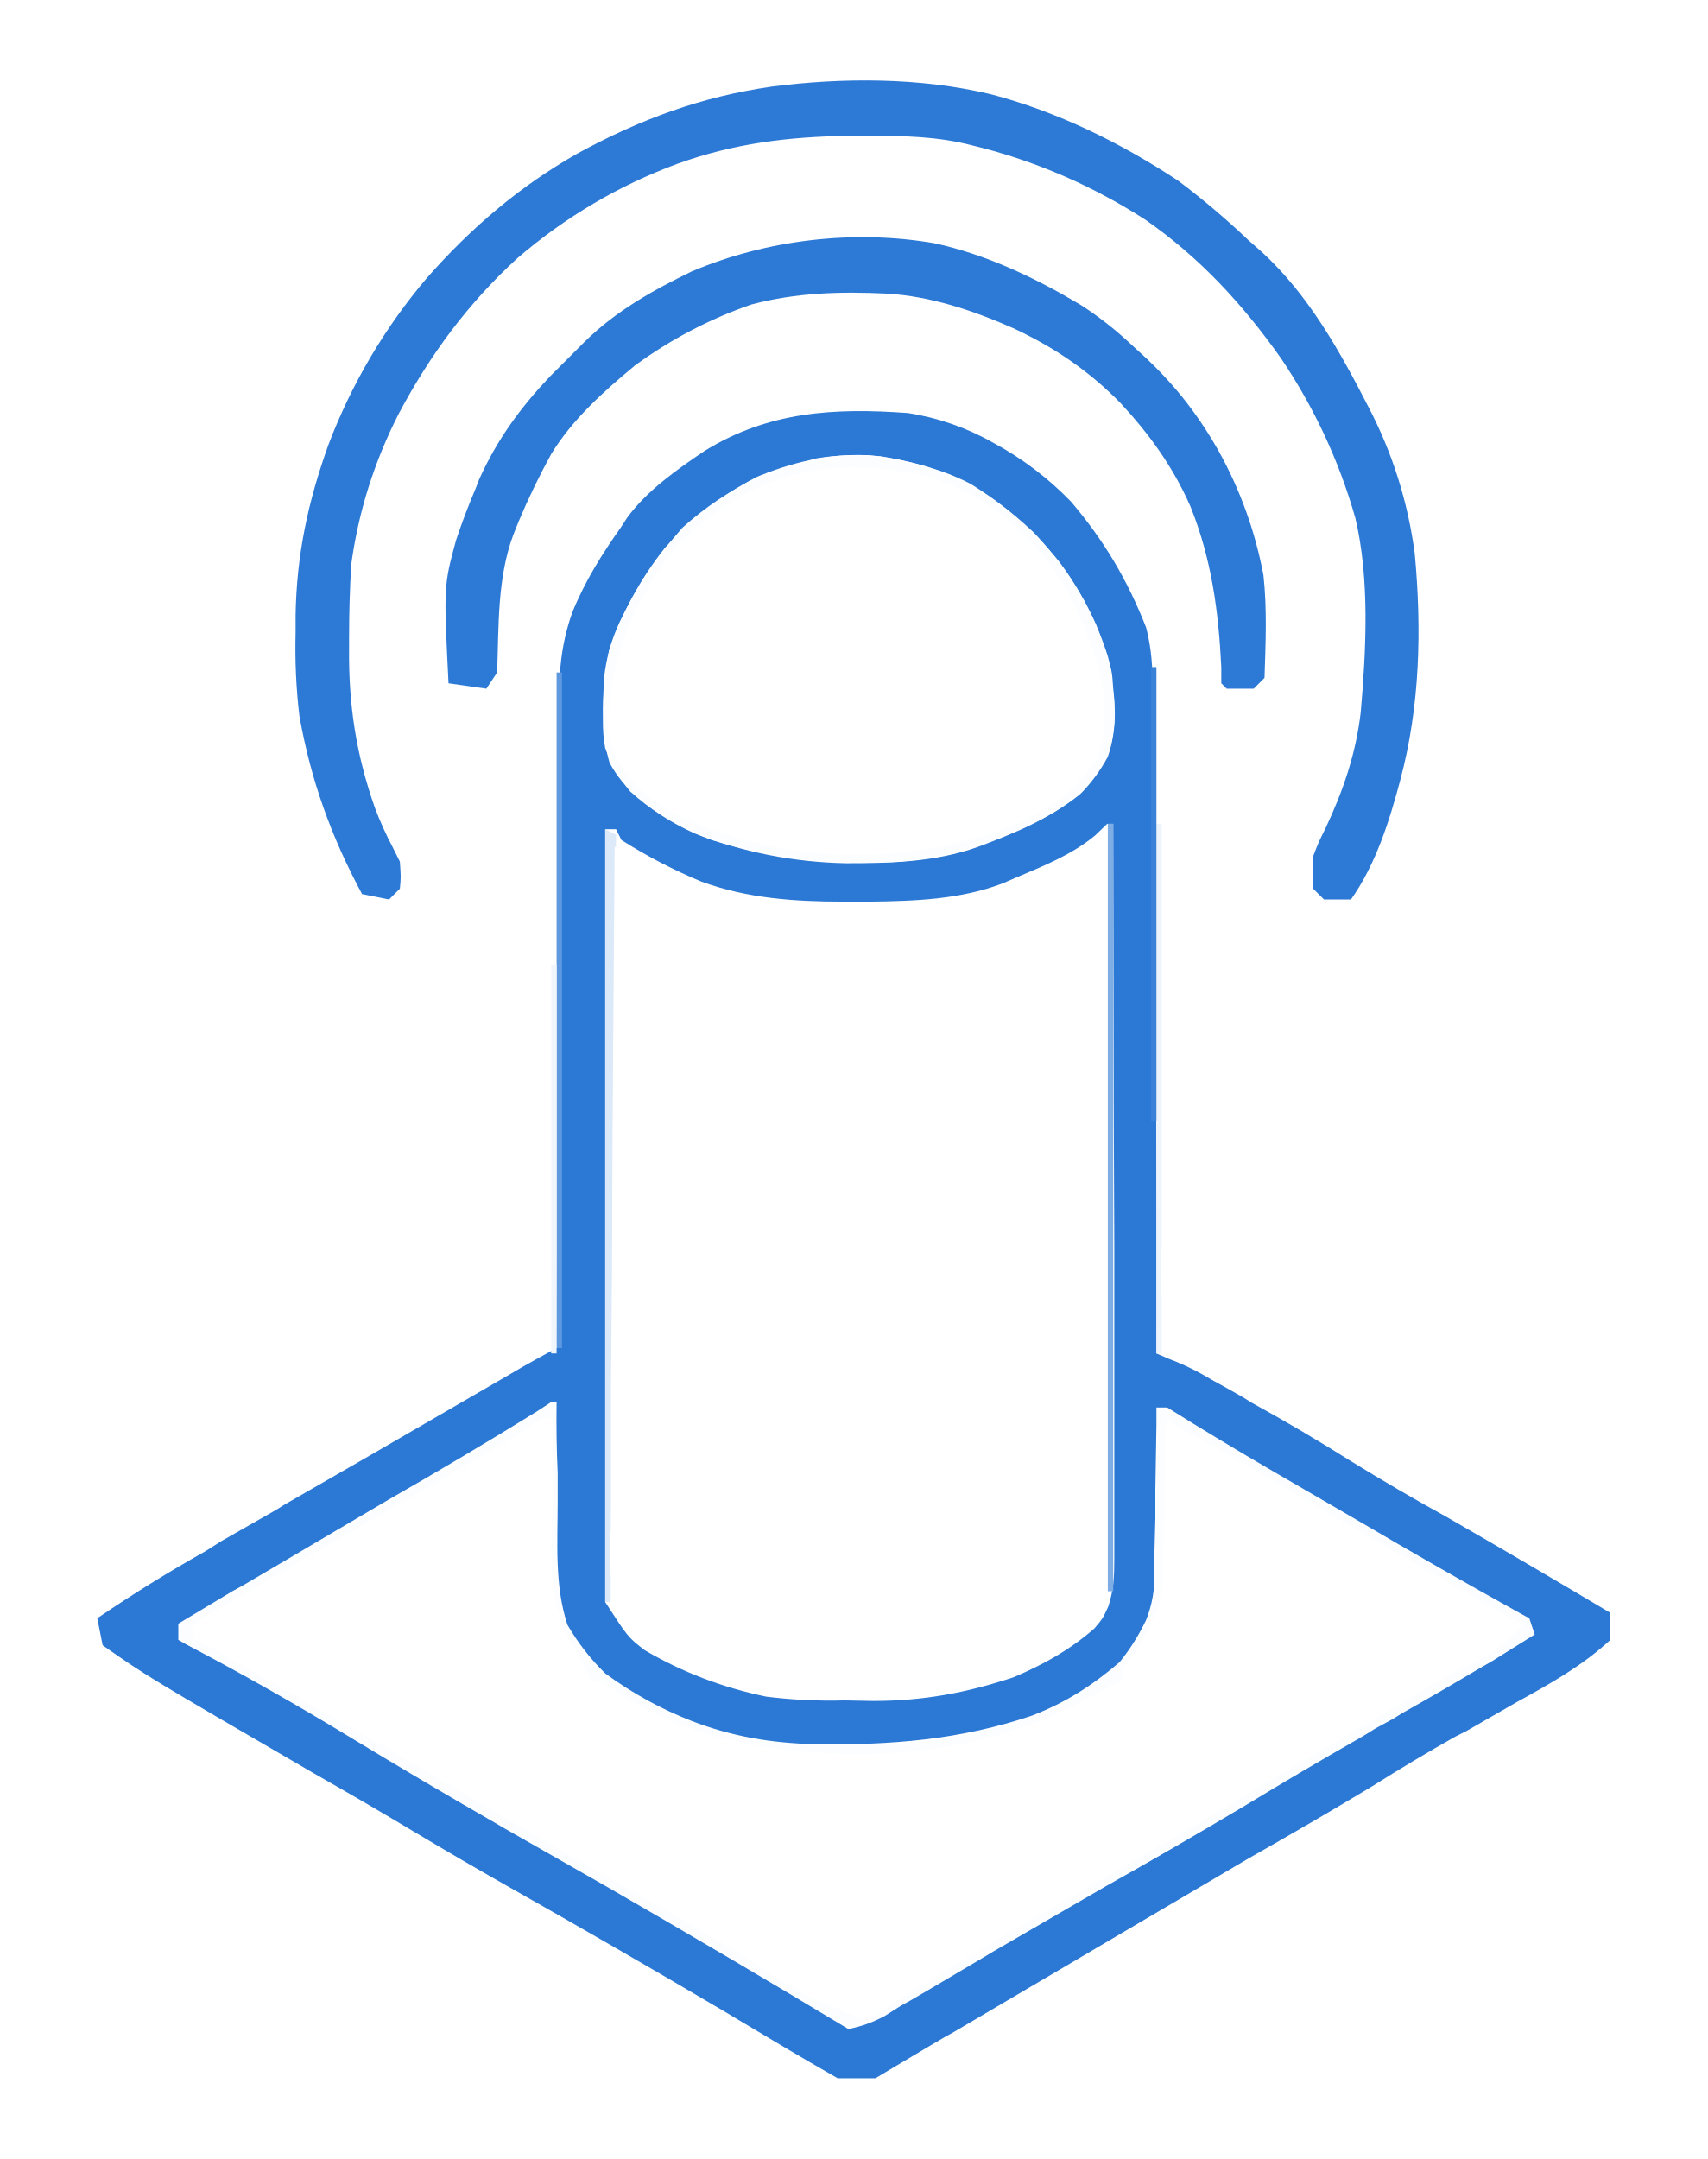
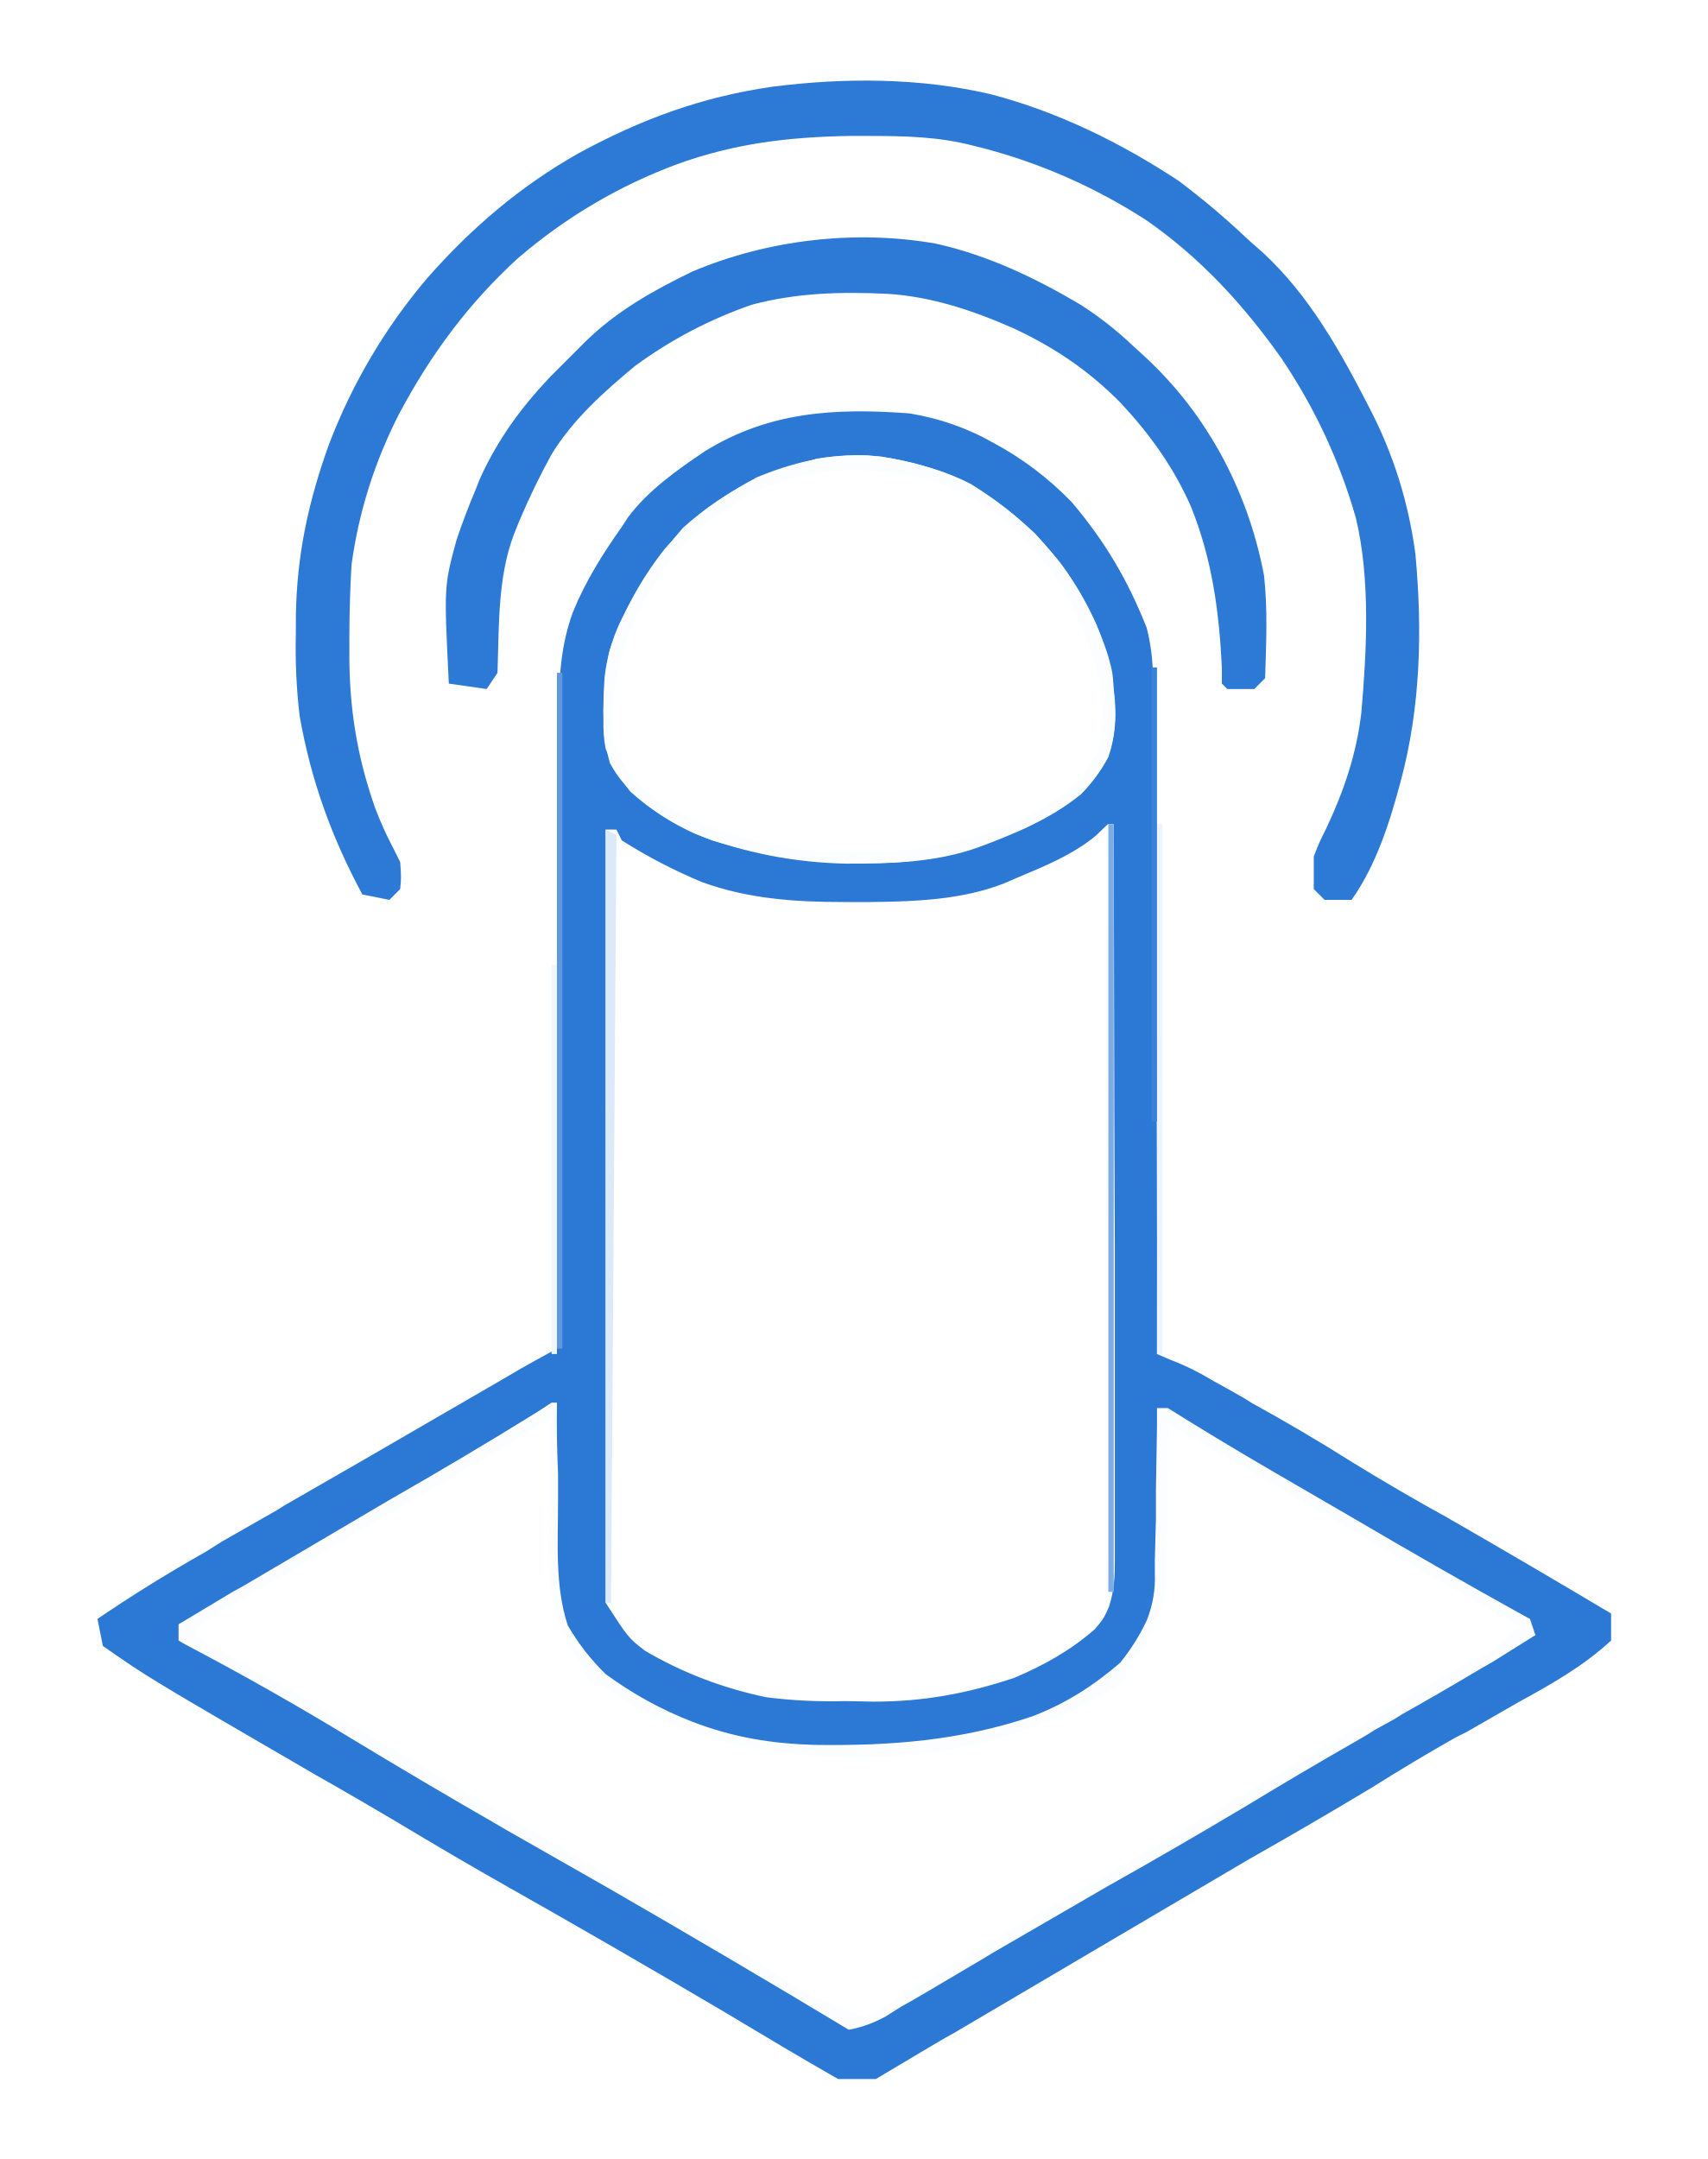
- <svg xmlns="http://www.w3.org/2000/svg" data-slopcamera-line-weight="1.5" width="341" height="431" viewBox="15.199 15.575 309.664 399.475">
+ <svg xmlns="http://www.w3.org/2000/svg" data-slopcamera-line-weight="2.5" width="341" height="431" viewBox="17.943 15.554 304.006 399.343">
  <defs>
    <mask id="a" width="341" height="431" x="0" y="0" mask-type="luminance" maskContentUnits="userSpaceOnUse" maskUnits="userSpaceOnUse">
      <path d="M0 0h341v431H0z" />
      <path d="M0 0h341v431H0zm129.8 38.3Q114 45.3 101 57l-1.5 1.3Q87.1 69.5 79 84q-3.9 7.8-7 16l-1 2.6c-3.9 10.7-4.4 21.5-4.4 32.8.2 12 2.5 22.8 6.7 34 1.8 4.6 3.5 8.8 6.7 12.6l5-1 1-1c-.4-6-2.4-11-4.6-16.3-3-7.7-4.7-15-4.9-23.3v-7.5c.2-9.5.6-18.8 3.8-28 4-11 9.2-20.8 16.7-29.9l2.2-2.6c7.2-8.4 15.2-14.7 24.7-20.2 9.7-5.3 19.4-9 30.3-10.7 11.4-1.4 24-1.9 35.3.2Q194.8 43 200 45l1.9.7c11.5 4 21.5 9.7 31 17.5 8 7 15 15.8 20.5 24.9q2.7 5 4.8 10.3l.8 1.8c3 8 5.1 16 5.4 24.5v10.2c-.1 9-.7 18-3.9 26.5L259 165l-.8 2-3.1 6.9v6l2 2h5c5.9-10.3 9.3-21.2 11.6-32.9.7-5.2.6-10.5.6-15.8V130c0-10.3-1.5-19.8-4.9-29.6-4.7-12.2-11-24-19.7-33.9q-13.3-14.7-31-24.2-11.2-6-23.6-9.2l-2.8-.7c-20.2-4.3-43.3-2-62.4 6m8.8 28.4Q127.8 72 119 80l-2.4 2.1c-6.4 6.1-11 12.8-15 20.7q-2 4-3.6 8.2l-1 2.4c-2.9 8.7-2.3 17.9-2 27v1.6l7 1 2-3v-3.4c.3-9.3 1.2-17.6 4.6-26.3 2.9-6.9 6.7-12.7 11.5-18.4q8.7-9.2 19.7-15.5 10-5 21.2-6.4c9.2-.8 18-.4 27 2 9.4 3 18 7 26 13q8.7 7.3 14.4 17.1c3.7 6.7 6.8 13.8 8.3 21.3q1 9.2 1.3 18.6l1 1h5l2-2c.4-10 .3-19.4-2.6-29q-3.7-11.2-10.5-20.5Q229 87 225 83l-1.7-1.9c-5.1-5.7-11.6-9.5-18.3-13.1q-6-3-12-5l-2.7-1c-8.5-2.5-17.1-2.7-25.9-2.2q-13.4 1.2-25.8 7m12 28q-10 5-18.6 12.3-2.3 2.7-4.5 5.6l-1.2 1.6c-4.4 6.2-7.8 12.5-9.9 19.8-1.7 6.3-1.9 12.3-2 18.8v3.7l-.1 10-.2 10.6-.2 19.8-.3 22.6-.6 46.5-10.7 6.2-3.6 2-19 11-17 9.9-5 2.8-8.3 4.8-4.6 2.6q-7.6 4.4-14.8 9.7l1 5q8.5 6 17.6 11l5 2.9 2.7 1.5 14 8.2 3 1.8 17 10q16.7 9.8 33.6 19.2c14.6 8 28.8 16.8 43.1 25.4h7l2.2-1.3q20.2-12 40.6-23.6l27.2-16 8.1-4.7 24.4-14.3 13.1-7.8 4.6-2.7 5.8-3.4 2.7-1.5 2.3-1.4c2-1.3 3.4-2.6 5-4.3v-5q-13.7-8.1-27.5-16l-25.1-14.6-8.2-4.8-11.5-6.8-2.4-1.4-7.3-4.4v-1.4l-.3-35.4-.2-17.1-.5-41.4v-7.5l-.2-10.3-.1-5c-.3-7.9-2-14.6-4.7-21.9q-1.6-3.5-3.8-6.8l-1-1.6c-4.3-6.4-8.7-11.7-14.9-16.3q-9-6-19.6-9c-10.5-1.4-22-1.6-32 2.4" />
      <path d="M216 169h1v143c-3 5-3 5-4.5 6.6-6.1 4.8-13.2 7.3-20.5 9.8-6.3 1.8-12.7 1.8-19.3 1.8l-5.3.1c-9 0-17-1-25.5-4q-6.3-2.7-11.7-6.7L127 316l-2-2V170l15 8c12.2 4.2 23.7 4.5 36.5 4.3 7.8-.3 15.6-1 23-3.9l4-1.8 2-.9c4-1.8 7.2-3.8 10.5-6.7" />
      <path fill="#030303" d="M114 275h1v3.3l.1 12.4v5.3c-.2 9.5-.2 9.5 1.5 18.8q2 4.5 5.4 8.2 5.2 5.1 11.8 8.4 12.2 5.5 25.5 6.9 5 .2 10 .1h1.7c10.1 0 19.4-1.2 29-4.4l3-1q7.2-2.4 13.2-7.3 4.5-4.3 7.8-9.7c.9-2.6 1.1-4.1 1.2-6.7V307l.1-2.4v-2.5l.3-7.8V289l.4-13q4.6 1.7 8.7 4l2.2 1.3 2.3 1.4 5 3 2.9 1.6 14.3 8.3 24.5 14.2 2.1 1.2 1.9 1.1 1.6 1 4.5 2.9v2q-13.8 8.4-27.9 16.4l-21.7 12.7-19.8 11.6-1.6.9-17.8 10.3Q189.4 380 172 391q-3.9-.7-7.3-2.7l-3.9-2.2-2.1-1.3q-8.6-4.8-17-9.9l-16.8-9.6L90 345l-1.8-1L44 318c2.4-2.8 5-4.7 8.1-6.5l5.1-2.9q3-1.5 5.7-3.2l3-1.7 15.2-8.7 3-1.8 20.3-12 2.6-1.6 2.4-1.4 2-1.2c1.6-1 1.6-1 2.6-2" />
      <path fill="#f7f7f7" d="M180 92q8.4 1.3 15.8 5.5 8 4.3 14.4 10.9c6.1 7.2 10.4 14.4 13.9 23.3 1 3.9 1.2 7.3 1.2 11.4v2.4l.1 7.8v5.6l.2 14.8.1 11.7q.4 40.2.3 80.6l2.3 1q4 1.5 7.8 3.8l2.9 1.6 3 1.7 1.6 1q9.3 5.1 18.5 10.9 8.6 5.3 17.5 10.2Q294.9 305 310 314v5c-5.2 4.8-11.1 8.1-17.3 11.5l-9.4 5.4-2 1q-7.8 4.4-15.4 9.2-11.3 6.8-22.8 13.3L216.6 375l-28 16.5-1.8 1-3.4 2-9.4 5.6h-7l-5.2-3-4.6-2.7-11.4-6.8q-20-11.8-40-23.1-8.3-4.7-16.5-9.6-9.5-5.7-19.2-11.2C39.3 325.8 39.3 325.8 31 320l-1-5q9.7-6.6 20-12.4l3-1.9 10-5.7 1.6-1 14.6-8.4 26.4-15.3 2.9-1.7 2.5-1.4 4-2.2v-2l.2-48.3v-23.3l.2-20.4v-24.6c0-6.2.4-11.6 2.5-17.5 2.4-5.9 5.5-10.8 9.1-15.9l1.1-1.7c3.7-5 9.1-8.8 14.3-12.3 11.8-7.3 24-8 37.6-7m-28.3 12q-9.5 5-16.7 13-6.8 8.6-10.3 19-1 5.3-1.1 10.8v1.9q-.1 2.7.4 5.3 1.6 4.3 4.6 8c3.7 3.3 7.4 5.7 12 7.8q13.4 5.2 27.9 5.5c8.3 0 16.5-.2 24.4-3 6.7-2.5 13.3-5.2 19-9.8q3-3 5.1-6.9 1.3-3.8 1.3-8c-.2-5.8-1.3-11-3.5-16.5-3-6.5-6.5-11.7-11.5-17-4.5-4.2-9-7.7-14.7-10.3q-7.8-3.3-16-4c-7.4-.3-14.1 1.3-21 4.2m65.3 64-2.3 2.2c-4.4 3.6-9.5 5.6-14.7 7.8l-2.3 1c-7.8 3-16.3 3.3-24.5 3.4H168c-9 0-17.7-.6-26.2-3.7q-7.7-3.2-14.8-7.7l-1-2h-2v143c4.2 6.5 4.2 6.5 7.3 8.9q10.4 6.1 22.5 8.6 7.2.9 14.5.7l5.3.1c9.2 0 17.3-1.5 26-4.4 5.6-2.4 10.3-5 14.9-9 1.6-1.9 1.6-1.9 2.6-4.1 1-3.1 1.1-5.5 1.1-8.8v-57.6l-.1-25.7-.1-52.7zM114 275l-2.6 1.7Q98 285 84 293l-27 15.9-2 1.1-10 6v3l1.4.8Q62 328 77.1 337.2q13.2 8 26.6 15.7l1.7 1 19.3 11q22.2 12.8 44.3 26.1c2.5-.5 4.4-1.2 6.7-2.4l3-1.9 1.8-1 3.6-2.1 9.8-5.8 2-1.2 20.7-12q13-7.3 25.9-15 10.2-6.2 20.7-12.2l1.7-1 1.6-1 3.3-1.8 1.6-1q7.3-4.1 14.5-8.4l2.1-1.2 8-5-1-3-1.3-.7q-15.5-8.6-30.8-17.6l-15.5-9Q237.6 282 228 276h-2v3.3l-.2 12v5.3l-.2 7.5v2.4q.2 4.5-1.5 8.8-2 4.2-4.9 7.8c-5 4.3-10 7.5-16.2 9.9-13.3 4.5-26.2 5.5-40.2 5.3-8-.2-15.3-1.4-22.8-4.3q-8.5-3.3-16-8.8-4.1-4-7-9c-2.4-7.3-1.8-15.2-1.8-22.8v-5.3q-.3-6.5-.2-13.1z" />
      <path fill="#030303" d="M175 100c5.8 1 11.4 2.4 16.6 5.1q9.4 5.8 16.4 14.4 6 8 9 17.5c.8 3 .8 3 1 6l.2 2c.2 3.3 0 6-.8 9.1q-1.9 4.2-4.8 7.6c-3.3 3-6.9 5-11 7-7.9 3.4-15.8 5.9-24.5 6.4-11.6.5-22.3-.7-33.4-4.1-5.3-2-9.5-4.4-13.8-8-2.2-2-3.7-3.7-5.1-6.3-1.5-5.2-1.3-10.5-1-15.8q.6-5.4 2.9-10.3 4.6-9.5 11.6-17.4 6.2-5.6 13.7-9.2 4.5-1.8 9-3l2-.6q6-1 12-.4" />
      <path fill="#f4f4f4" d="M195.3 33c12.3 3.2 24.1 9 34.7 16q6.8 5.1 13 11l2.5 2.2c8.7 8 14.4 18.3 19.8 28.8q6.6 12.7 8.5 27c1.3 14 1 28.2-2.7 42-2 7.5-4.5 15.5-9.1 22h-5l-2-2v-6c1-2.6 1-2.6 2.3-5.2 3.3-7 5.6-13.8 6.5-21.4 1-11.5 1.7-24.7-1-36q-4.5-15.8-13.8-29.6c-7.1-10-15-18.6-25.1-25.6q-14-9-29.9-13.2l-2-.5c-6.5-1.7-12.8-1.8-19.6-1.8H169c-11.2.2-21.2 1.4-31.7 5.2q-16.2 6-29.5 17.4c-9.2 8.4-16.2 17.9-22 28.8Q79 105.4 77 120q-.4 6.7-.4 13.6v2c-.1 10.4 1.3 19.6 4.8 29.5q1.4 3.7 3.3 7.3L86 175c.2 2.9.2 2.9 0 5l-2 2-5-1c-5.7-10.6-9.5-21.1-11.6-33q-.9-7.6-.7-15.3v-3.3c.2-11.3 2.3-21 6.1-31.6Q79.3 80.8 91 67c8.2-9.3 17.2-17 28-23.1 11.6-6.3 22.7-10.4 35.8-12.3 13.3-1.7 27.4-1.7 40.5 1.4" />
      <path fill="#f4f4f4" d="M185 60.6c9.6 2.1 18.6 6.4 27 11.4q4.8 3.1 9 7l1.3 1.2c6.3 5.6 11 11.4 15.2 18.8q6 10.8 8.3 23c.7 6.3.4 12.7.2 19l-2 2h-5l-1-1v-3c-.5-10.3-1.8-20-5.7-29.7-3.2-7.3-7.6-13.4-13-19.2-5.9-6-12.3-10.3-19.8-13.8-7.5-3.3-15.2-5.9-23.4-6.4-8.5-.4-16.7-.2-25 2q-11.6 4-21.6 11.3c-5.8 4.8-11.6 10-15.5 16.4q-3.3 6-6 12.4l-1 2.5c-3 8-2.7 17-3 25.5l-2 3-7-1c-.9-18-.9-18 1.4-26.5q1.6-4.8 3.6-9.5l.7-1.8c3.3-7.3 7.6-13.2 13.1-19L118 81l2.2-2.2c5.8-5.7 12.6-9.5 19.8-13 13.9-5.9 30.1-7.8 45-5.2" />
      <path fill="#292929" d="m124 169 2 1-1 142h-1z" />
      <path fill="#969696" d="M217 168h1v142h-1z" />
      <path fill="#bcbcbc" d="M115 140h1v125h-1z" />
      <path fill="#151515" d="M226 168h1v98h-1z" />
      <path fill="#e6e6e6" d="M225 139h1v84h-1z" />
      <path fill="#101010" d="M114 194h1v72h-1z" />
    </mask>
  </defs>
-   <g fill="#2474d4" stroke="#2474d4" stroke-width="1.5" stroke-linejoin="round" vector-effect="non-scaling-stroke" mask="url(#a)">
+   <g fill="#2474d4" stroke="#2474d4" stroke-width="2.5" stroke-linejoin="round" vector-effect="non-scaling-stroke" mask="url(#a)">
    <path d="M203.4 101c12.8 10.2 20.8 24.4 23.3 40.5 1 8.7.5 17.5.4 26.1l-.1 16q0 15-.3 29.9l-.2 20.8v7.9c-1 14-1 14 4.5 26.1 3.7 2.1 7 3.4 11 4.7l5.2 3 2.3 1.5 2.4 1.4q10.8 6.6 21.8 12.7Q292.8 302 311 314c.2 3 .2 3-1 7-3.3 3-7.2 4.9-11 7l-5 2.9-10.8 6.1-12.9 7.6q-14.5 8.7-29.2 17-26 15-51.6 30.5l-4.3 2.6-4.5 2.7-2.3 1.4-2 1.3c-4.5 1.7-8.2 1.4-12.5-.4l-3-2-3.6-2-3.7-2.3-4-2.4-7.8-4.7-16-9.4-3-1.7-25-14.6L73 346.3 46.7 331c-16.4-9.5-16.4-9.5-18-12.6.5-3.9 2.4-5 5.3-7.5q5.5-3.5 11.3-6.7l6.5-3.7 3.2-1.9 11.6-6.8q11.3-6.6 22.8-13l5.3-3c3.3-1.9 3.3-1.9 7.1-3.6 7.9-3.8 7.9-3.8 12.5-10.8q.7-6.5.3-13v-4.9l-.1-10.3-.2-16.1q0-10.8-.2-21.4-.1-17.4.2-35v-8.6c.2-17.7 5-32.9 17.3-46 20.5-18.5 48.9-21.2 71.8-5.3M136 117c-7.9 10.3-12.7 21.9-12 35 1.5 6.2 5.7 10.6 11 14 18 9.4 39.6 10.9 59 5 9.2-3 17-6.8 22-15.4 3.2-11.3-.8-21.2-6-31.2-6.2-10.5-14.8-18-26.6-21.5-18.6-4.3-34.4-.1-47.4 14.1m-11 54-.4 54.7-.1 25.5-.2 22.1v24.8l-.2 4c0 6 .3 10 4.3 14.6 12 11.8 28.9 12.8 44.8 12.7 14.8-.3 30-2.7 41-13.5 2.7-4.2 3-7.8 3-12.6v-11.5l-.1-11v-58.5L217 171l-6.1 3.1c-19.7 10.5-45 12.6-66.4 6.3q-9-3.7-17.5-8.4zm-18.3 109.8q-9.5 5.7-19 11.1l-25.8 15-5.8 3.4-3.7 2.1-3.2 2L47 316v3l1.7 1q28.5 16 56.5 32.6l16 9.3c20.5 11.6 20.5 11.6 29.8 17.4 10 6.5 10 6.5 21 10.7 3.2-1.5 3.2-1.5 6.7-3.8l4-2.5 2.2-1.4 10.2-6.1 2.1-1.3 17.1-9.8 23-13.4q11.6-7 23.3-13.8l13.7-8.1q6.4-3.9 13.2-7.2c3-1.9 5.1-4 7.5-6.6l-1.8-1q-17.1-9.6-34-19.5l-14.2-8.3-2.3-1.4L227 277v3.1l-.3 11.5v5l-.2 7v4.4c-.8 6.6-3.3 11-7.5 16v2l-4 2-2.5 1.4c-20.7 11.1-46 12.4-68.5 6.6-7.5-2.5-13.9-5-20-10h-2l-2-4-2-3.2c-4.3-8.3-3.1-18.2-3-27.3V277c-3.3 0-5.5 2-8.3 3.8" />
    <path d="M236.2 52.6q4.1 3.5 7.8 7.4l3.2 3c18.6 18.6 28 45 28.2 71-.2 15.4-2.6 35.5-12.4 48-3 1.1-3 1.1-6 1l-3-3c0-6 2.6-11.1 4.7-16.6 7.8-20.7 7.3-43.8-1.3-64.3C252.8 89 247.5 80.3 240 72l-2.3-2.6c-6.4-6.8-13.6-11.7-21.7-16.4l-2.8-1.7c-20.4-11.4-46.5-12.8-68.6-6.6-24.5 7.6-44.2 22.2-56.6 45-12.4 25.4-13.3 49.8-5.3 76.5 1.2 3.8 1.2 3.8 3 7.1 1.3 2.7 1.3 2.7 1 5.5C86 181 86 181 85 182c-2.8.6-2.8.6-6 0-3.8-5.3-6.2-10.6-8.2-16.8l-.8-2.4c-8.5-27.5-3.9-55.5 9.3-81Q84.1 74.2 90 67l1.5-2c4.4-5.5 10-9.7 15.5-14l2.4-1.8c37.4-27.8 90.8-25.2 126.8 3.4" />
    <path d="M217.7 75.2 225 82q1.4 1.2 2.7 2.6c12.5 13.5 19.4 31.2 19.5 49.6v3c-.2 2.8-.2 2.8-2.2 6.8h-6c-3.2-3.2-2.6-7.5-2.9-11.9-1.5-18.4-8.3-34-22.6-46.2C198.2 74 181.2 69.5 162 71c-17.7 2.9-33 10.7-44.4 25-8.7 12.6-13 26.1-12.3 41.4-.4 3.1-1.1 4.4-3.3 6.6-3 .4-3 .4-6 0-4.1-6.2-2.5-15-1.3-22.1 3.2-13.5 7.8-24 16.3-34.9l2-3h2v-2h2v-2c11-10.1 25.3-17.4 40-20l3.5-.7c20.4-1.8 41.1 2.6 57.2 16" />
  </g>
</svg>
